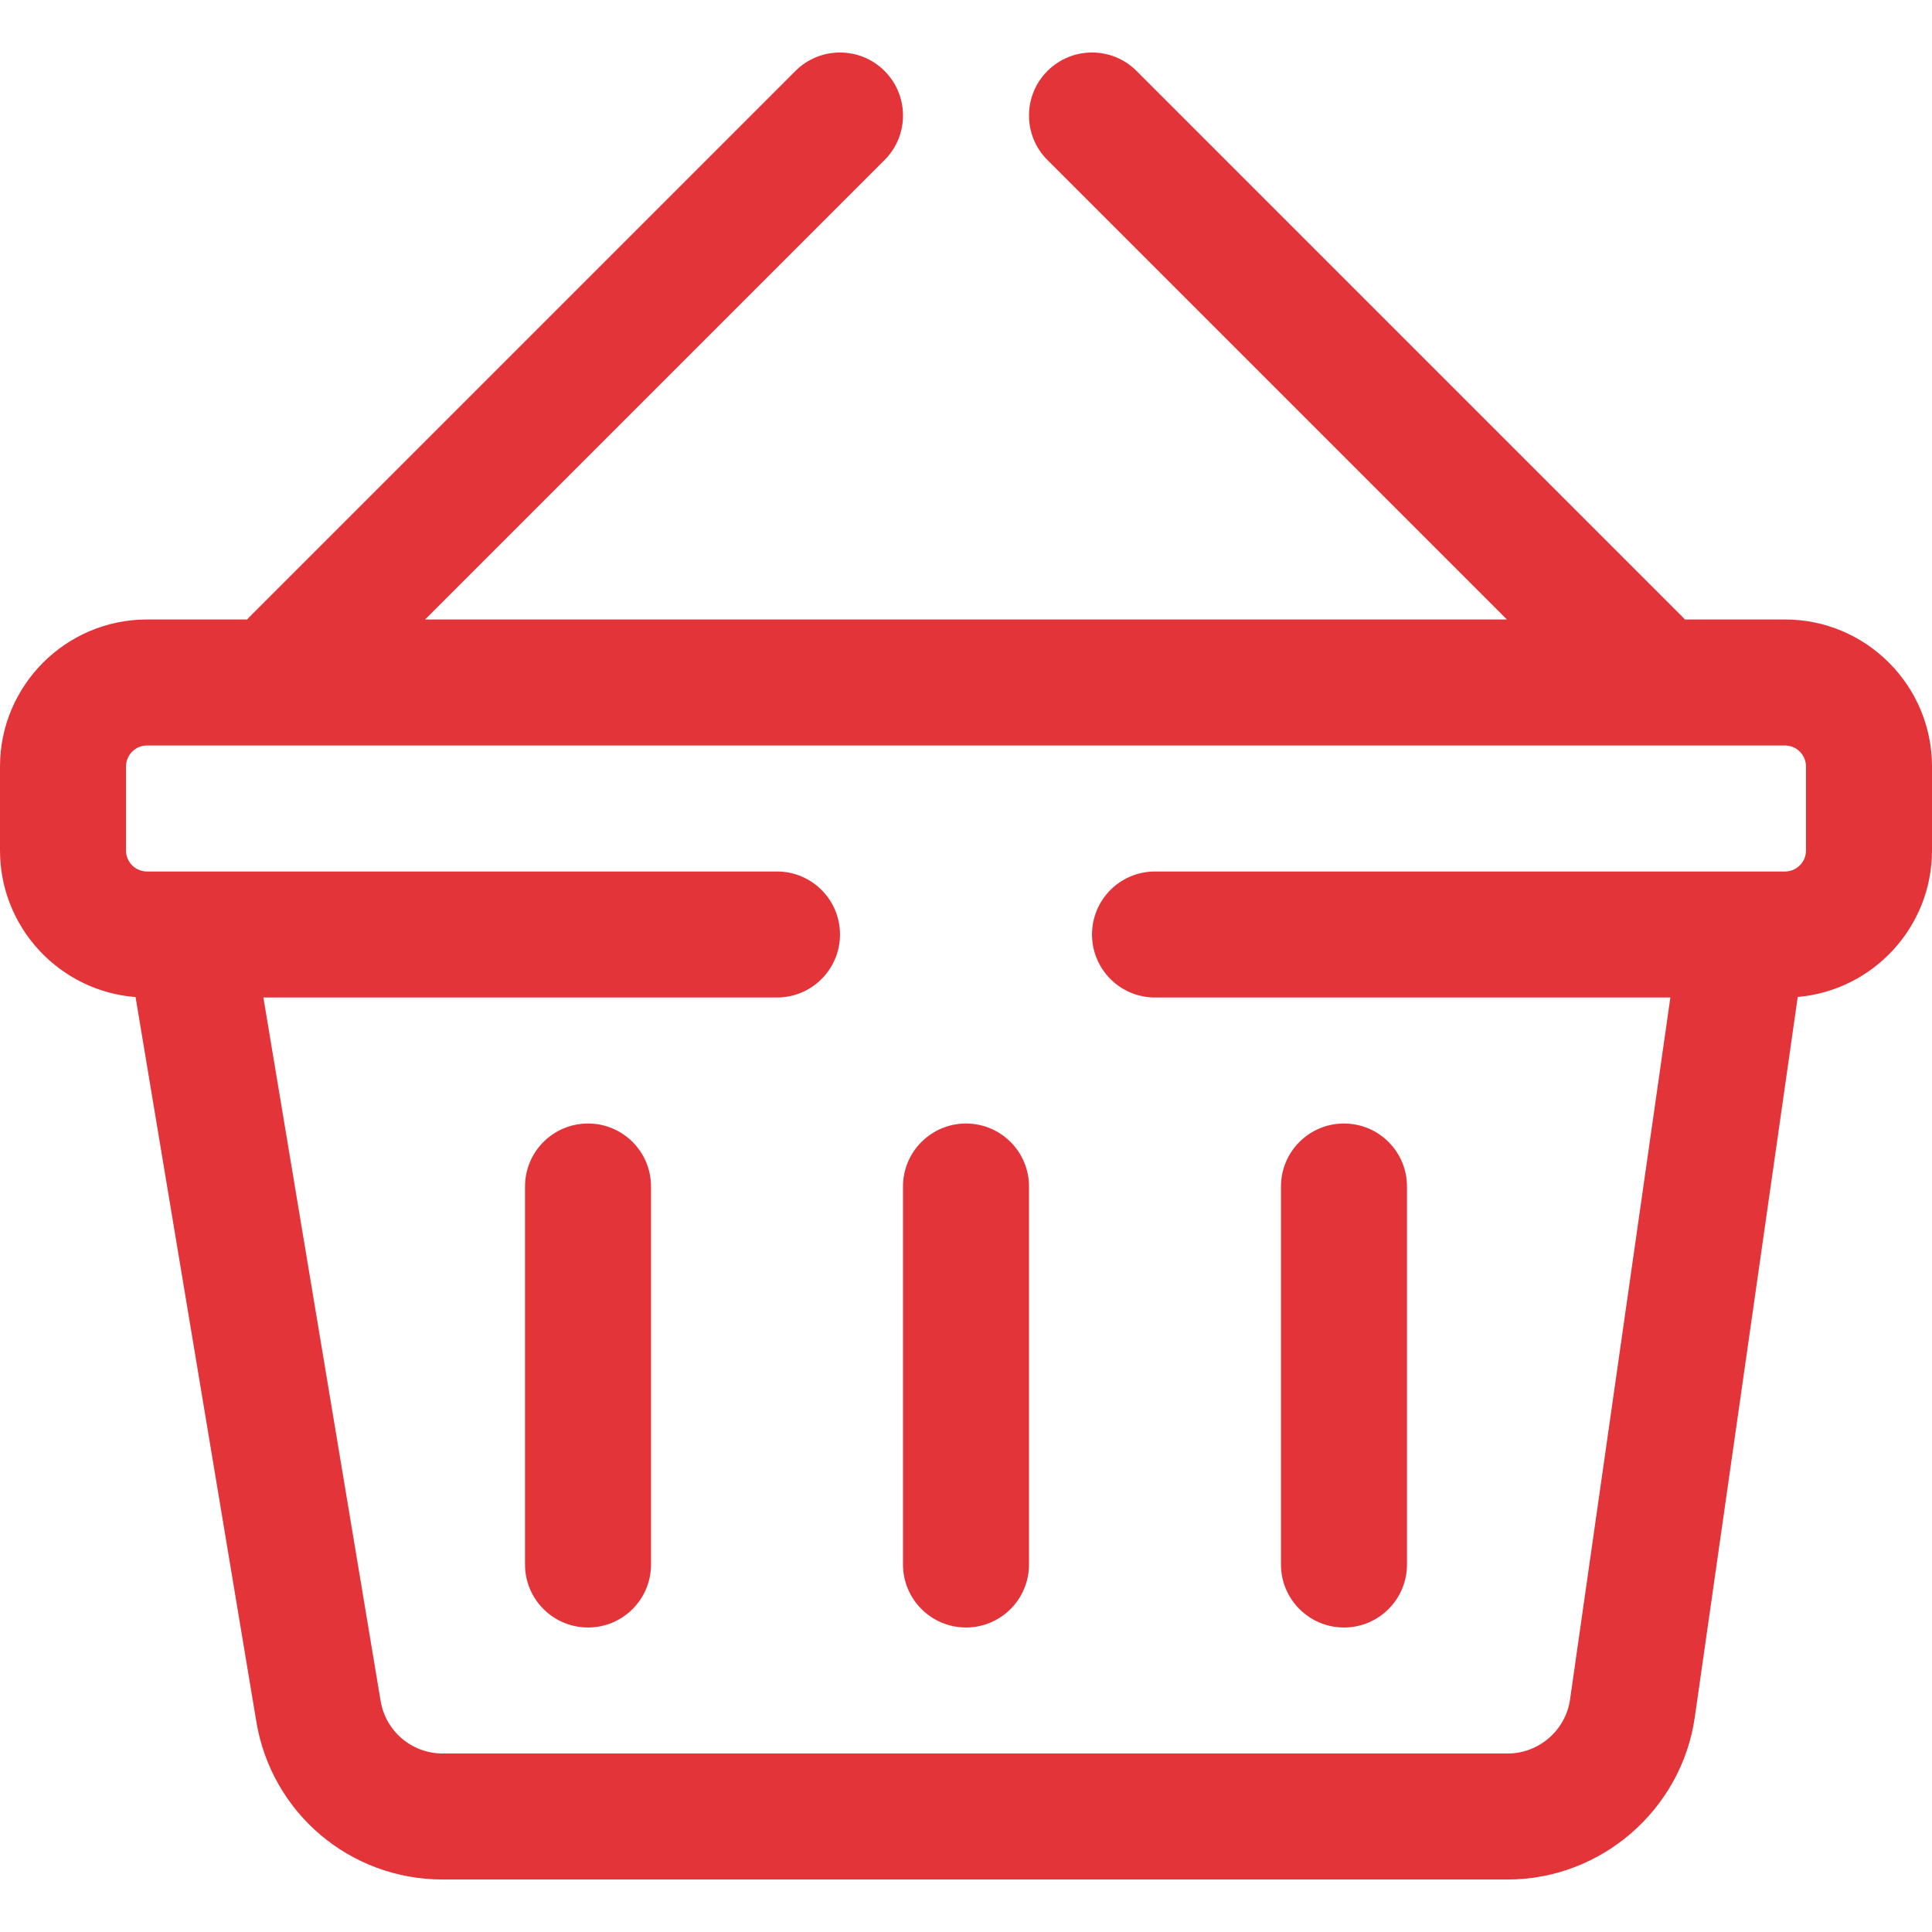
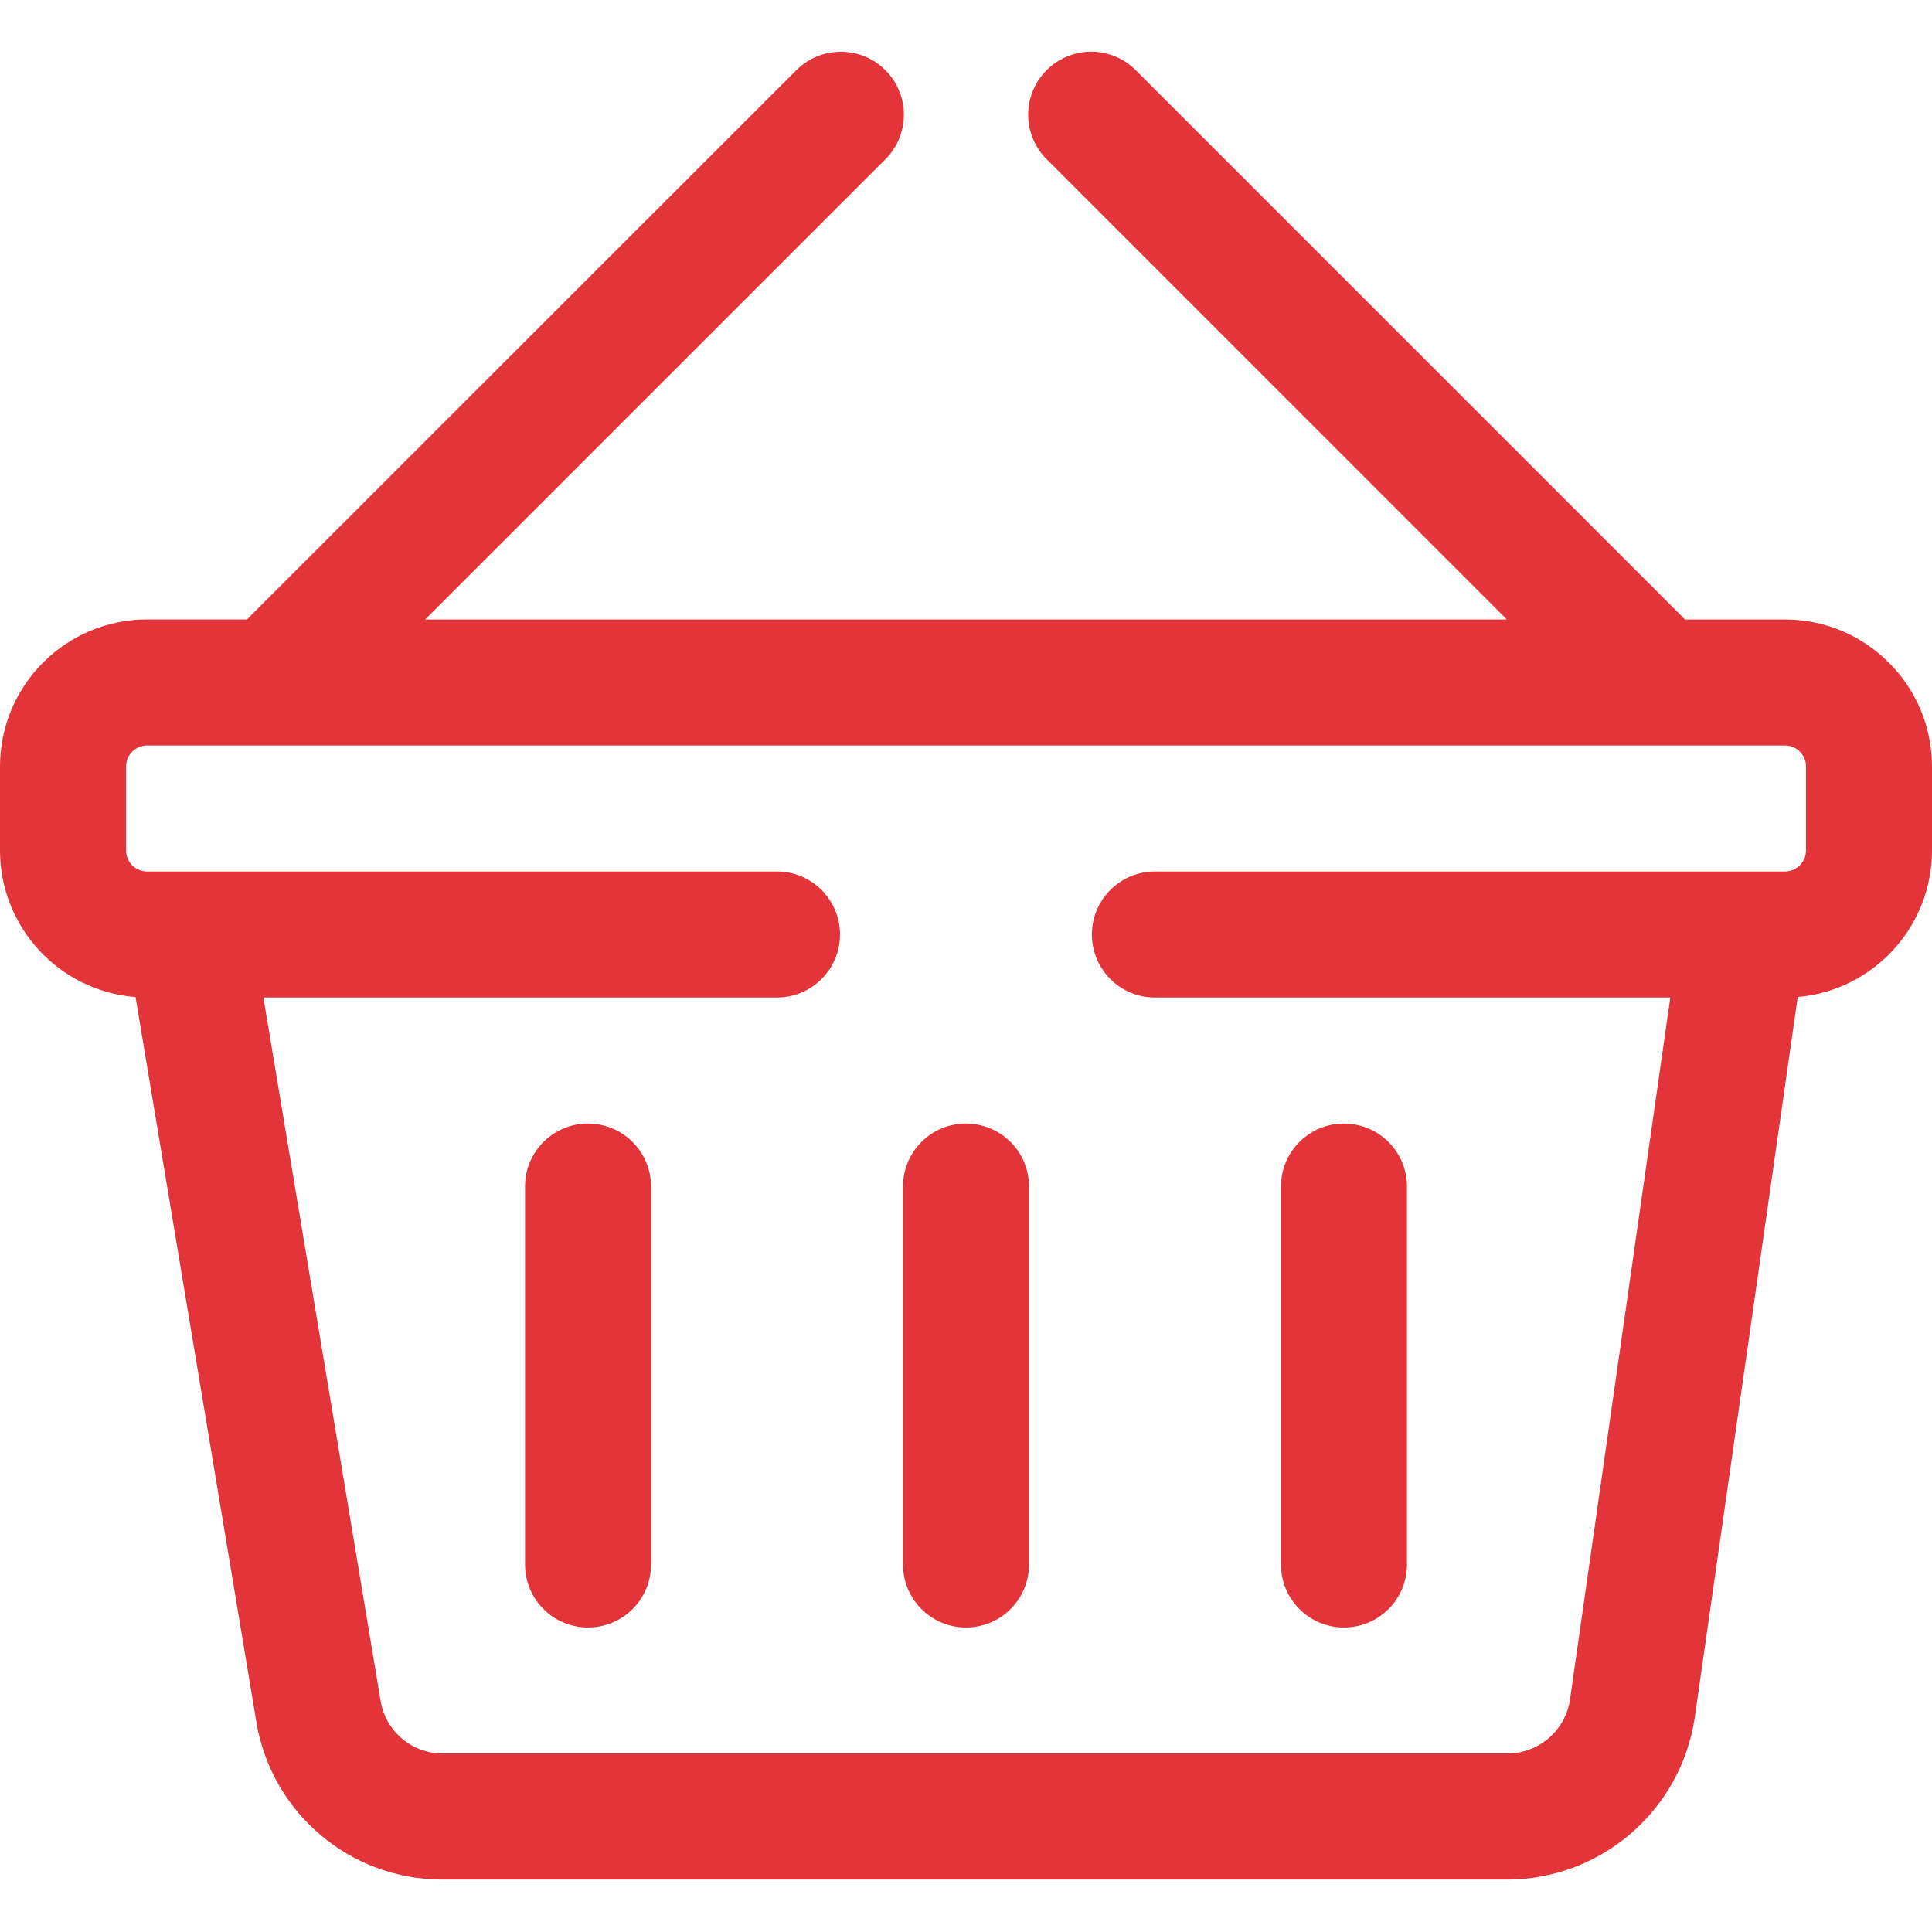
<svg xmlns="http://www.w3.org/2000/svg" width="36" height="36" viewBox="0 0 36 36" fill="none">
-   <path d="M33.261 11.543H31.395C31.38 11.528 31.367 11.511 31.352 11.496L21.178 1.322C20.72 0.864 19.976 0.864 19.518 1.322C19.059 1.781 19.059 2.524 19.518 2.982L28.079 11.543H7.921L16.482 2.982C16.941 2.524 16.941 1.781 16.482 1.322C16.024 0.864 15.28 0.864 14.822 1.322L4.648 11.496C4.633 11.511 4.62 11.528 4.605 11.543H2.739C1.229 11.543 0 12.772 0 14.283V15.848C0 17.287 1.115 18.47 2.526 18.579L4.776 32.079C5.06 33.784 6.521 35.022 8.25 35.022H28.094C29.835 35.022 31.334 33.722 31.58 31.998L33.498 18.577C34.898 18.456 36 17.278 36 15.848V14.283C36 12.772 34.771 11.543 33.261 11.543ZM33.652 15.848C33.652 16.064 33.477 16.239 33.261 16.239C32.901 16.239 22.036 16.239 21.522 16.239C20.873 16.239 20.348 16.765 20.348 17.413C20.348 18.061 20.873 18.587 21.522 18.587H31.125L29.256 31.666C29.174 32.241 28.675 32.674 28.094 32.674H8.25C7.674 32.674 7.187 32.261 7.092 31.693L4.908 18.587H14.478C15.127 18.587 15.652 18.061 15.652 17.413C15.652 16.765 15.127 16.239 14.478 16.239C13.963 16.239 3.098 16.239 2.739 16.239C2.523 16.239 2.348 16.064 2.348 15.848V14.283C2.348 14.067 2.523 13.891 2.739 13.891H33.261C33.477 13.891 33.652 14.067 33.652 14.283V15.848Z" fill="#E33439" />
-   <path d="M10.957 20.935C10.308 20.935 9.783 21.46 9.783 22.109V29.152C9.783 29.8 10.308 30.326 10.957 30.326C11.605 30.326 12.131 29.801 12.131 29.152V22.109C12.131 21.46 11.605 20.935 10.957 20.935Z" fill="#E33439" />
-   <path d="M18 20.935C17.352 20.935 16.826 21.46 16.826 22.109V29.152C16.826 29.8 17.352 30.326 18 30.326C18.648 30.326 19.174 29.801 19.174 29.152V22.109C19.174 21.46 18.648 20.935 18 20.935Z" fill="#E33439" />
-   <path d="M25.043 20.935C24.395 20.935 23.869 21.46 23.869 22.109V29.152C23.869 29.8 24.395 30.326 25.043 30.326C25.692 30.326 26.217 29.801 26.217 29.152V22.109C26.217 21.46 25.692 20.935 25.043 20.935Z" fill="#E33439" />
+   <path d="M33.26 11.543h-1.865l-.043-.047L21.178 1.322a1.174 1.174 0 10-1.66 1.66l8.56 8.561H7.922l8.561-8.56a1.174 1.174 0 10-1.66-1.66L4.648 11.495l-.043.047H2.74A2.742 2.742 0 000 14.284v1.565a2.743 2.743 0 002.526 2.73l2.25 13.501a3.51 3.51 0 003.474 2.943h19.844a3.54 3.54 0 003.486-3.024l1.918-13.421A2.743 2.743 0 0036 15.847v-1.564c0-1.51-1.229-2.74-2.74-2.74zm.392 4.305a.392.392 0 01-.391.391H21.52a1.174 1.174 0 000 2.348h9.604l-1.869 13.08a1.18 1.18 0 01-1.162 1.007H8.25a1.17 1.17 0 01-1.158-.981L4.908 18.587h9.57a1.174 1.174 0 000-2.348H2.74a.392.392 0 01-.391-.391v-1.565c0-.216.175-.392.391-.392h30.522c.216 0 .391.176.391.392v1.565z" fill="#E33439" />
+   <path d="M10.957 20.935c-.649 0-1.174.525-1.174 1.174v7.043a1.174 1.174 0 002.348 0V22.11c0-.649-.526-1.174-1.174-1.174zm7.043 0c-.648 0-1.174.525-1.174 1.174v7.043a1.174 1.174 0 002.348 0V22.11c0-.649-.526-1.174-1.174-1.174zm7.043 0c-.648 0-1.174.525-1.174 1.174v7.043a1.174 1.174 0 002.348 0V22.11c0-.649-.525-1.174-1.174-1.174z" fill="#E33439" />
</svg>
